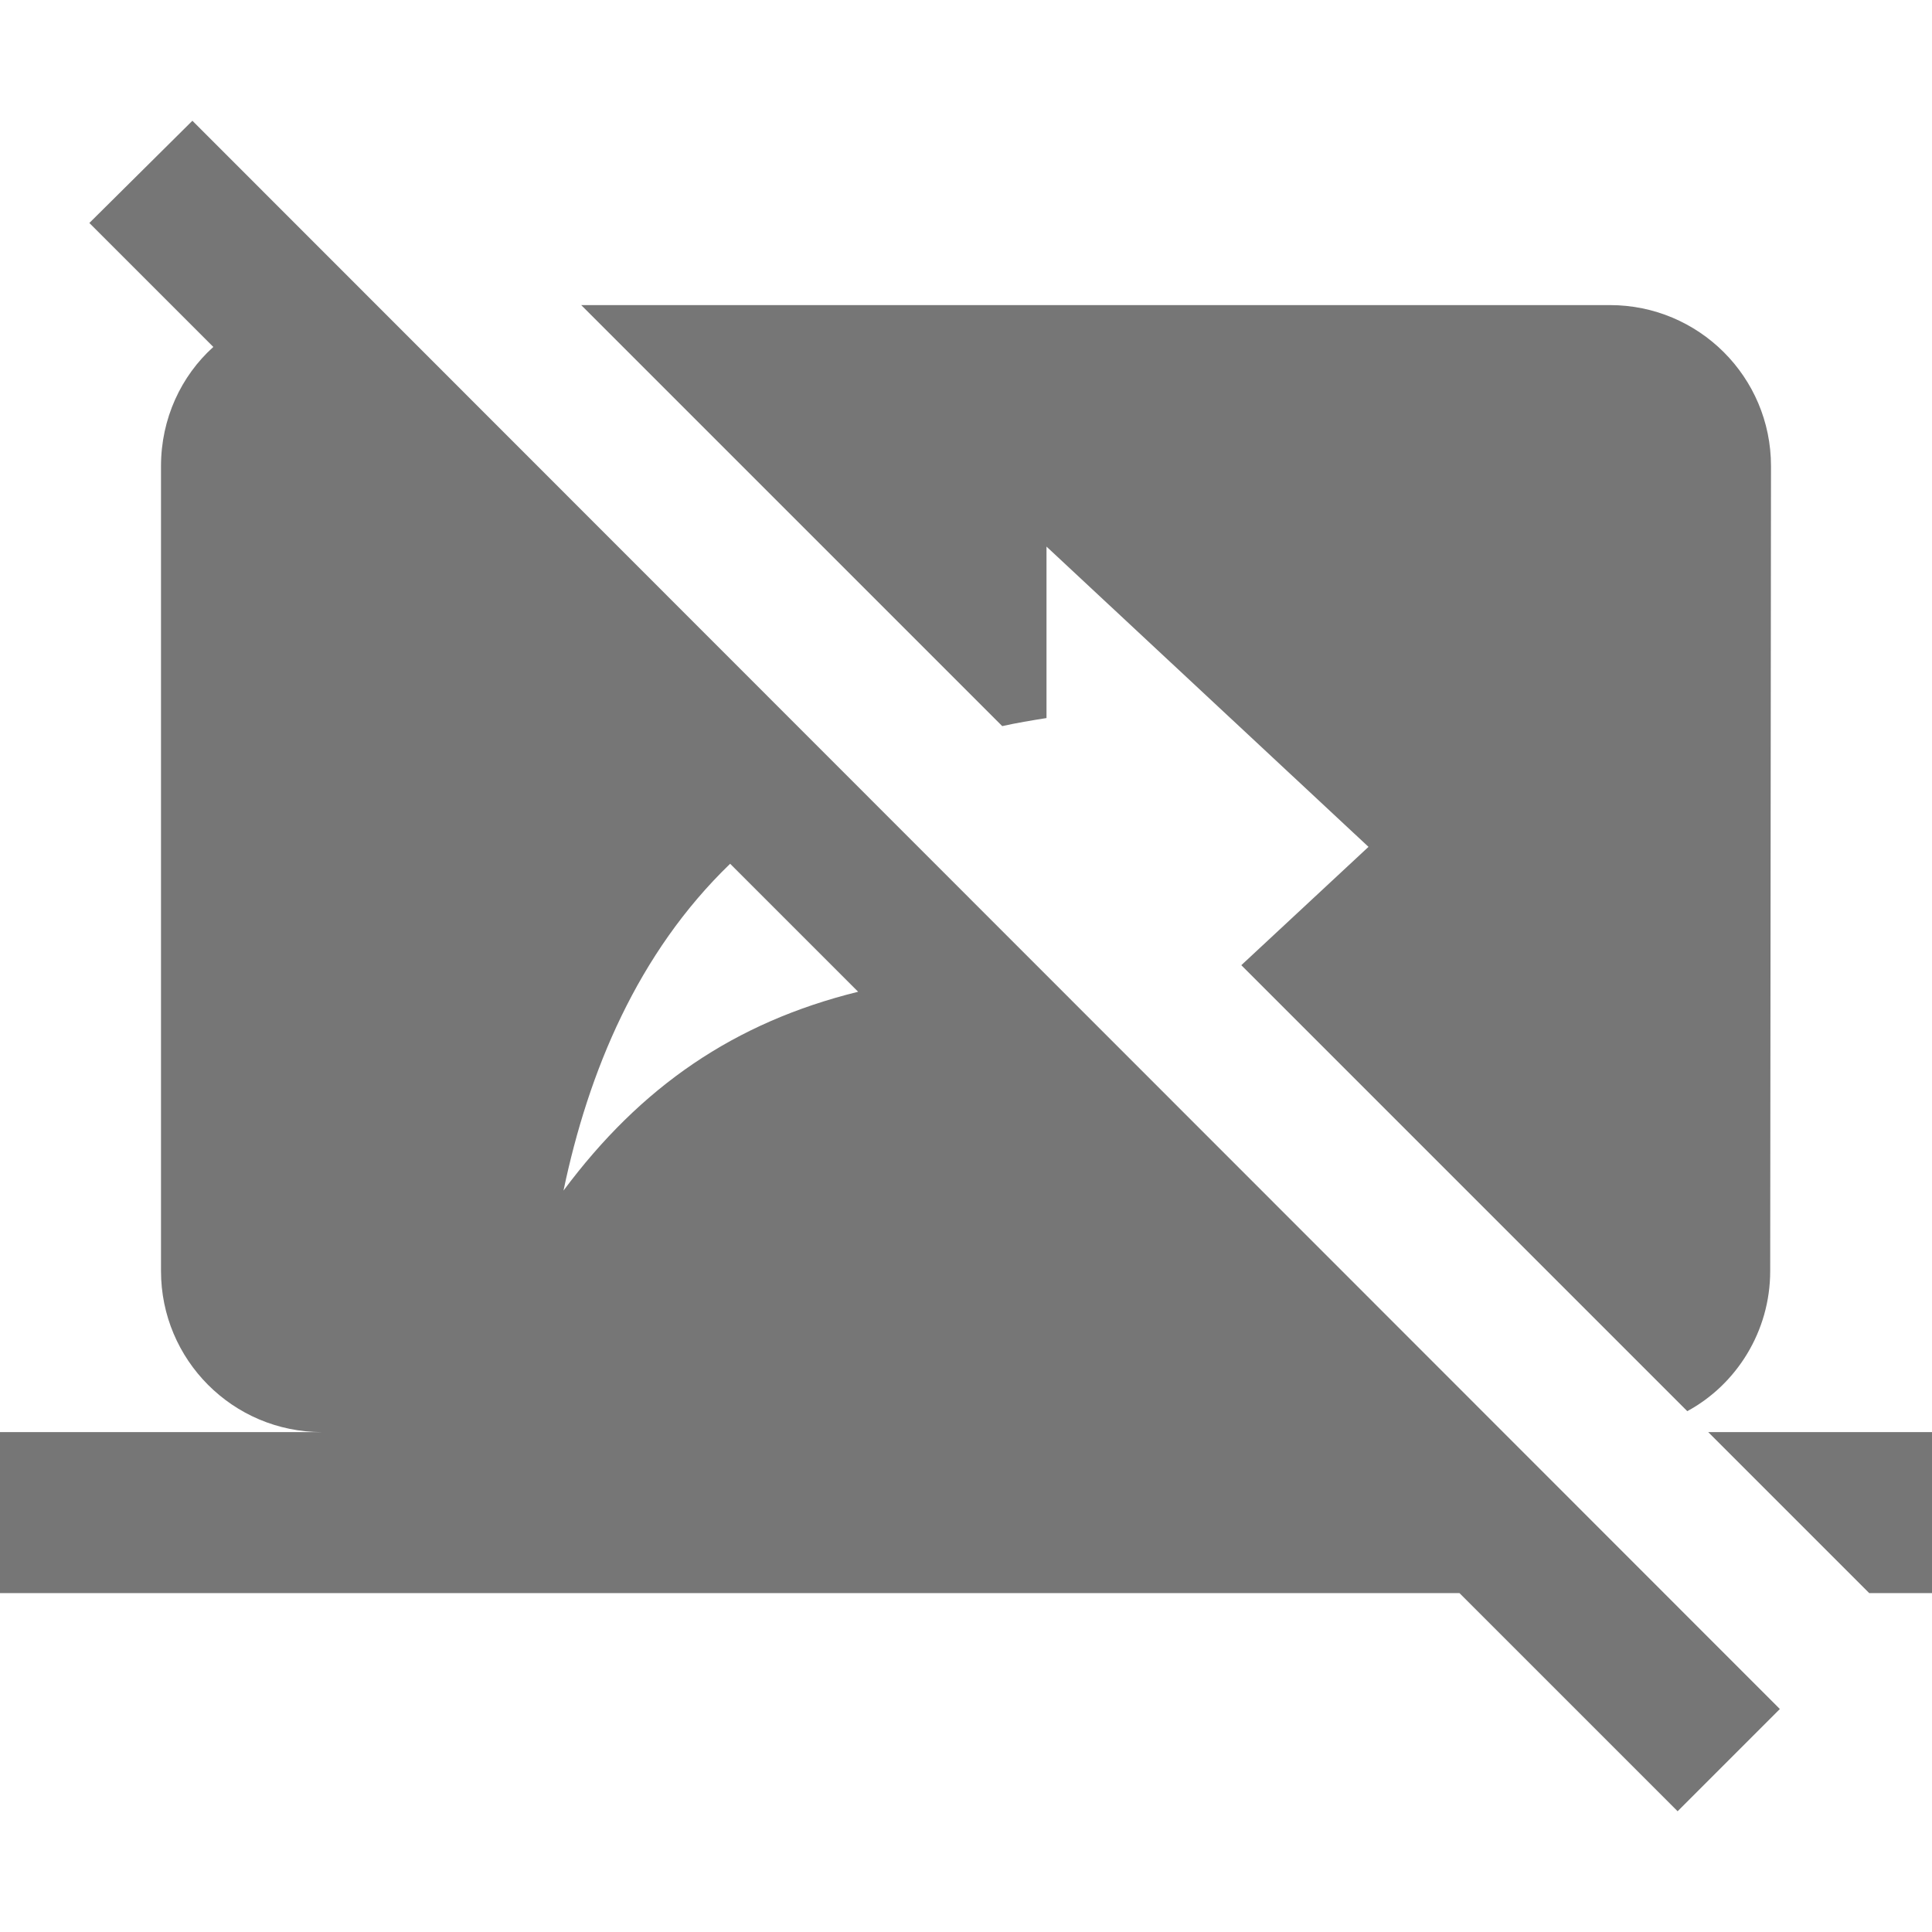
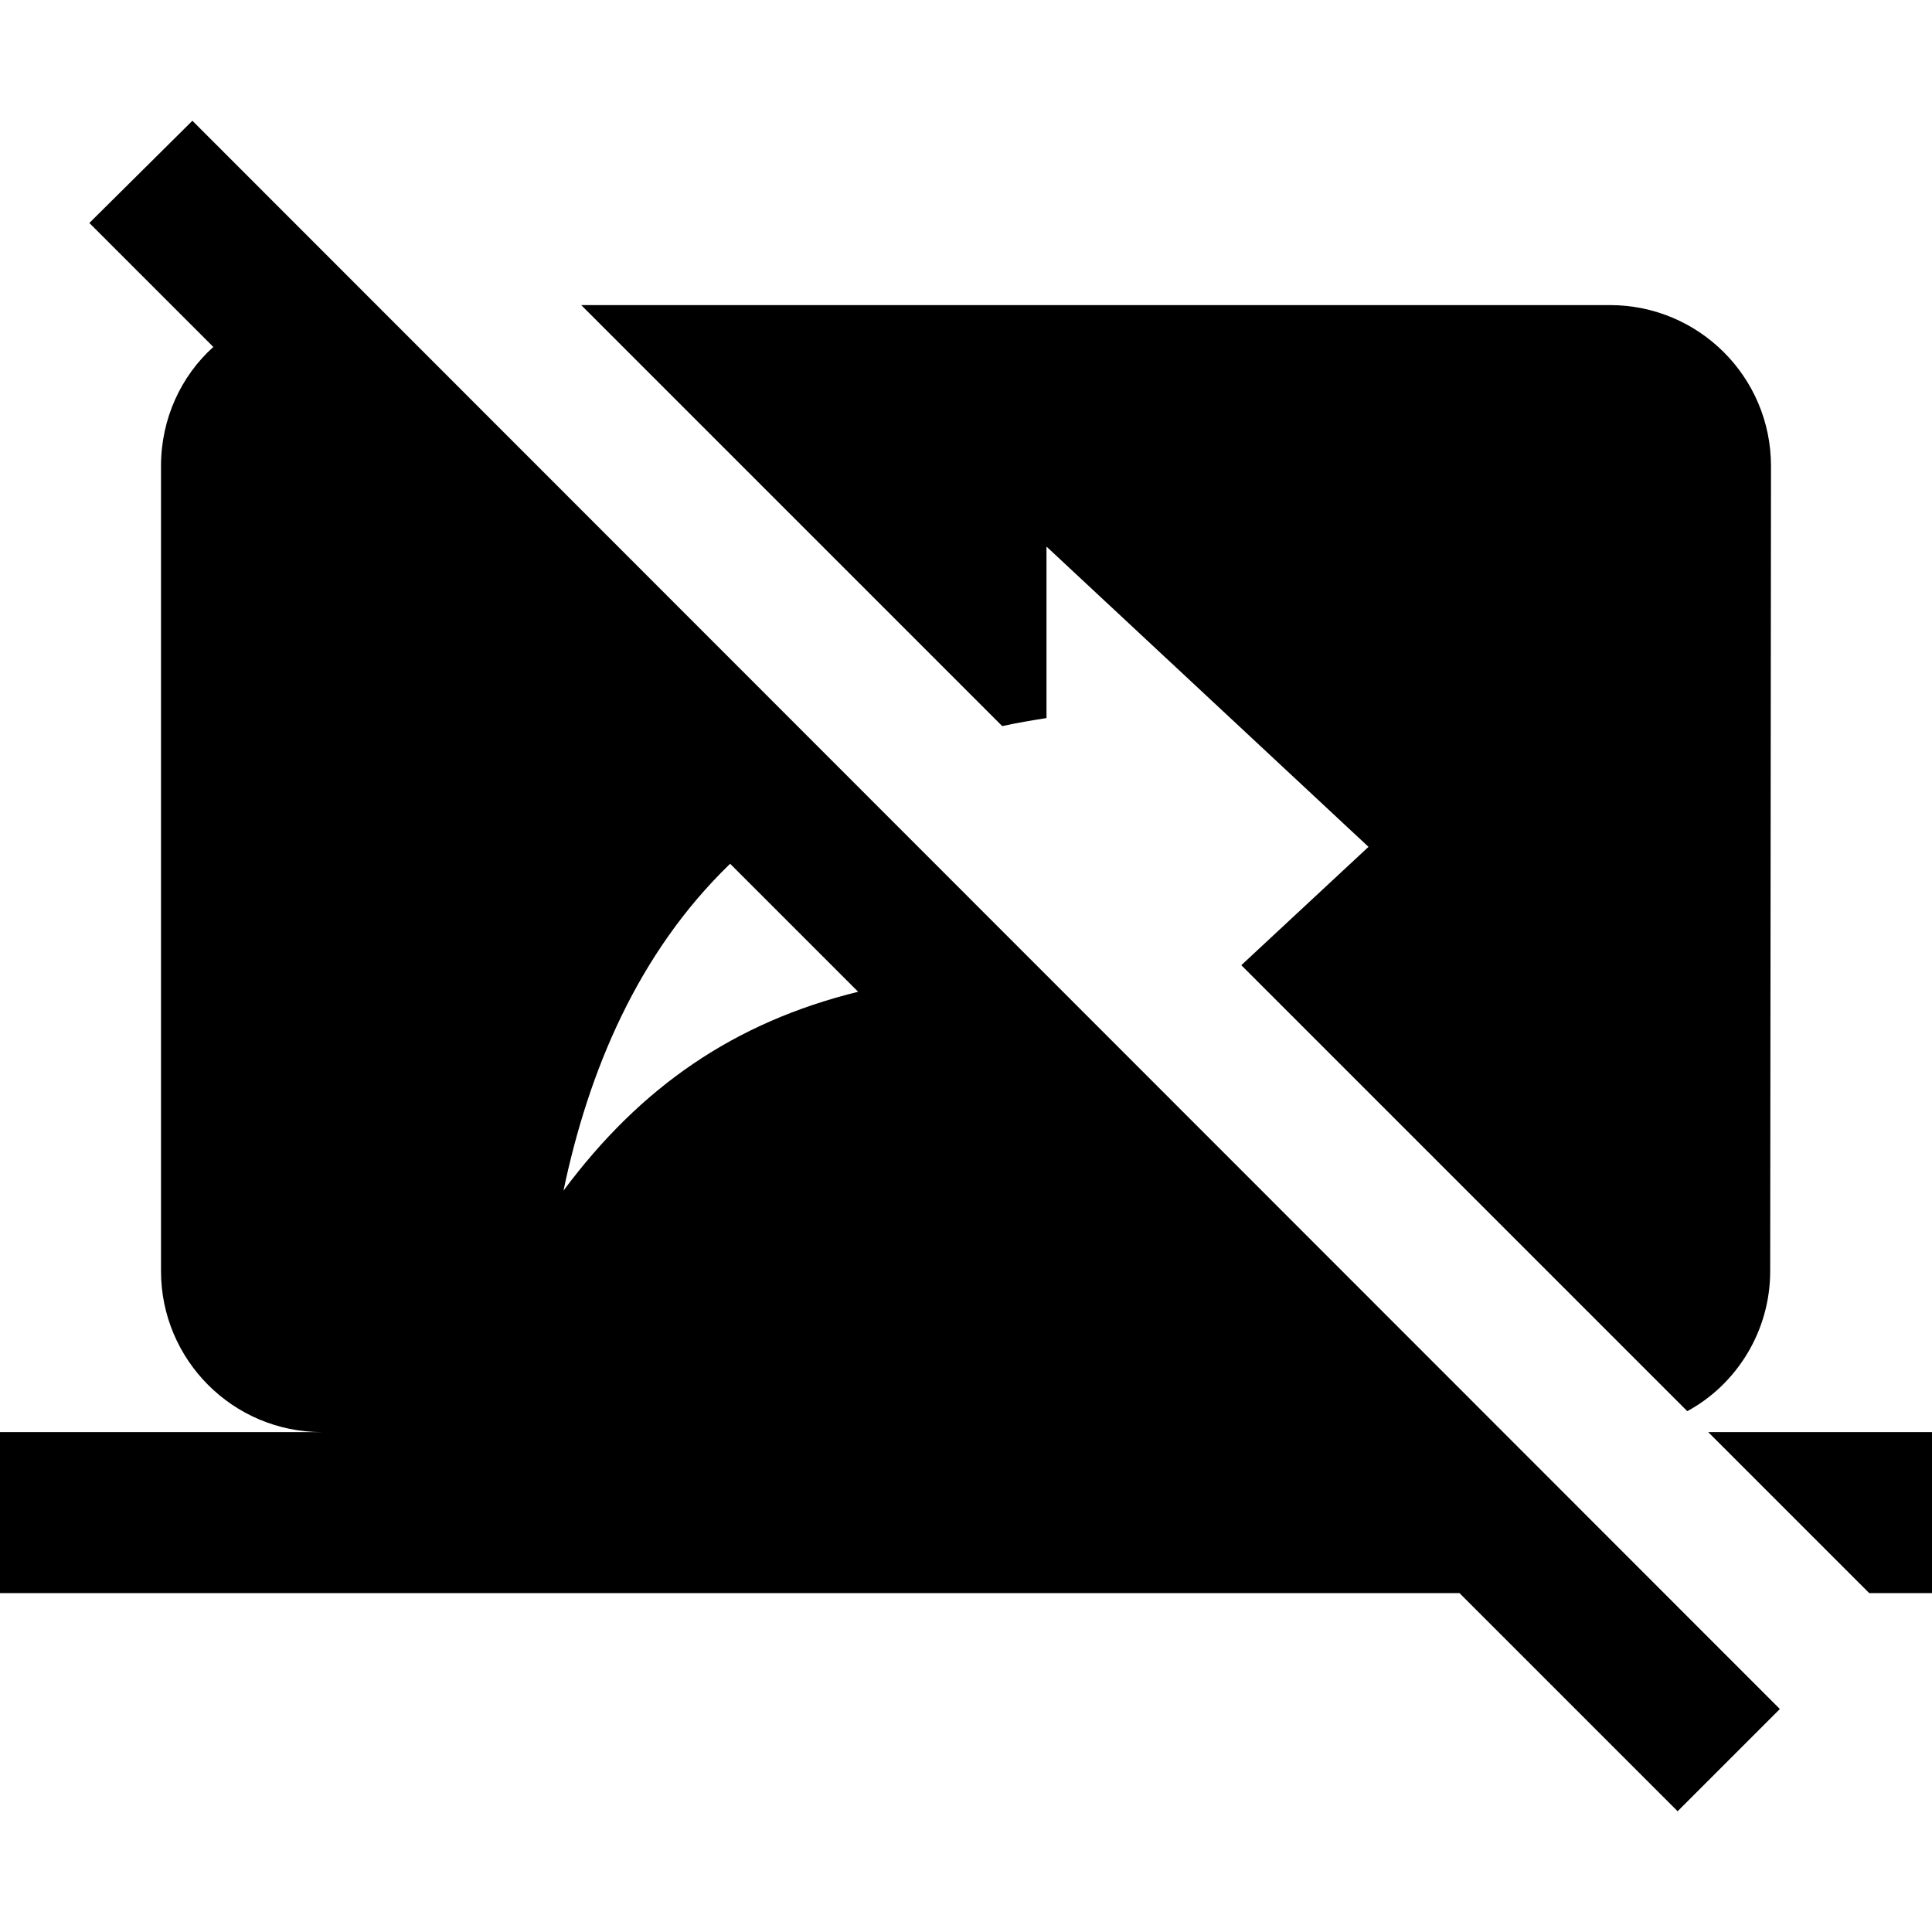
<svg xmlns="http://www.w3.org/2000/svg" width="32" height="32" viewBox="0 0 512 512">
-   <path fill="rgb(118, 118, 118)" d="M277.333,190.293v-45.44l85.333,79.573l-33.707,31.36l118.187,118.187c13.013-7.04,21.973-21.12,21.973-37.12 l0.213-213.333c0-23.68-19.2-42.667-42.667-42.667h-272.64L265.6,192.427C269.44,191.573,273.28,190.933,277.333,190.293z" />
-   <polygon fill="rgb(118, 118, 118)" points="452.693,379.52 495.36,422.187 512,422.187 512,379.52" />
-   <path fill="rgb(118, 118, 118)" d="M23.68,59.093l32.853,32.853C48,99.627,42.667,110.933,42.667,123.52v213.333c0,23.467,18.987,42.667,42.667,42.667H0 v42.667h386.773L444.587,480l27.093-27.093L50.987,32L23.68,59.093z M193.493,228.907l33.92,33.92 c-32.853,8.107-57.6,25.173-78.08,52.693C155.947,283.947,168.96,252.587,193.493,228.907z" />
+   <path d="M277.333,190.293v-45.44l85.333,79.573l-33.707,31.36l118.187,118.187c13.013-7.04,21.973-21.12,21.973-37.12 l0.213-213.333c0-23.68-19.2-42.667-42.667-42.667h-272.64L265.6,192.427C269.44,191.573,273.28,190.933,277.333,190.293z" />
+   <polygon points="452.693,379.52 495.36,422.187 512,422.187 512,379.52" />
+   <path d="M23.68,59.093l32.853,32.853C48,99.627,42.667,110.933,42.667,123.52v213.333c0,23.467,18.987,42.667,42.667,42.667H0 v42.667h386.773L444.587,480l27.093-27.093L50.987,32L23.68,59.093z M193.493,228.907l33.92,33.92 c-32.853,8.107-57.6,25.173-78.08,52.693C155.947,283.947,168.96,252.587,193.493,228.907z" />
</svg>
